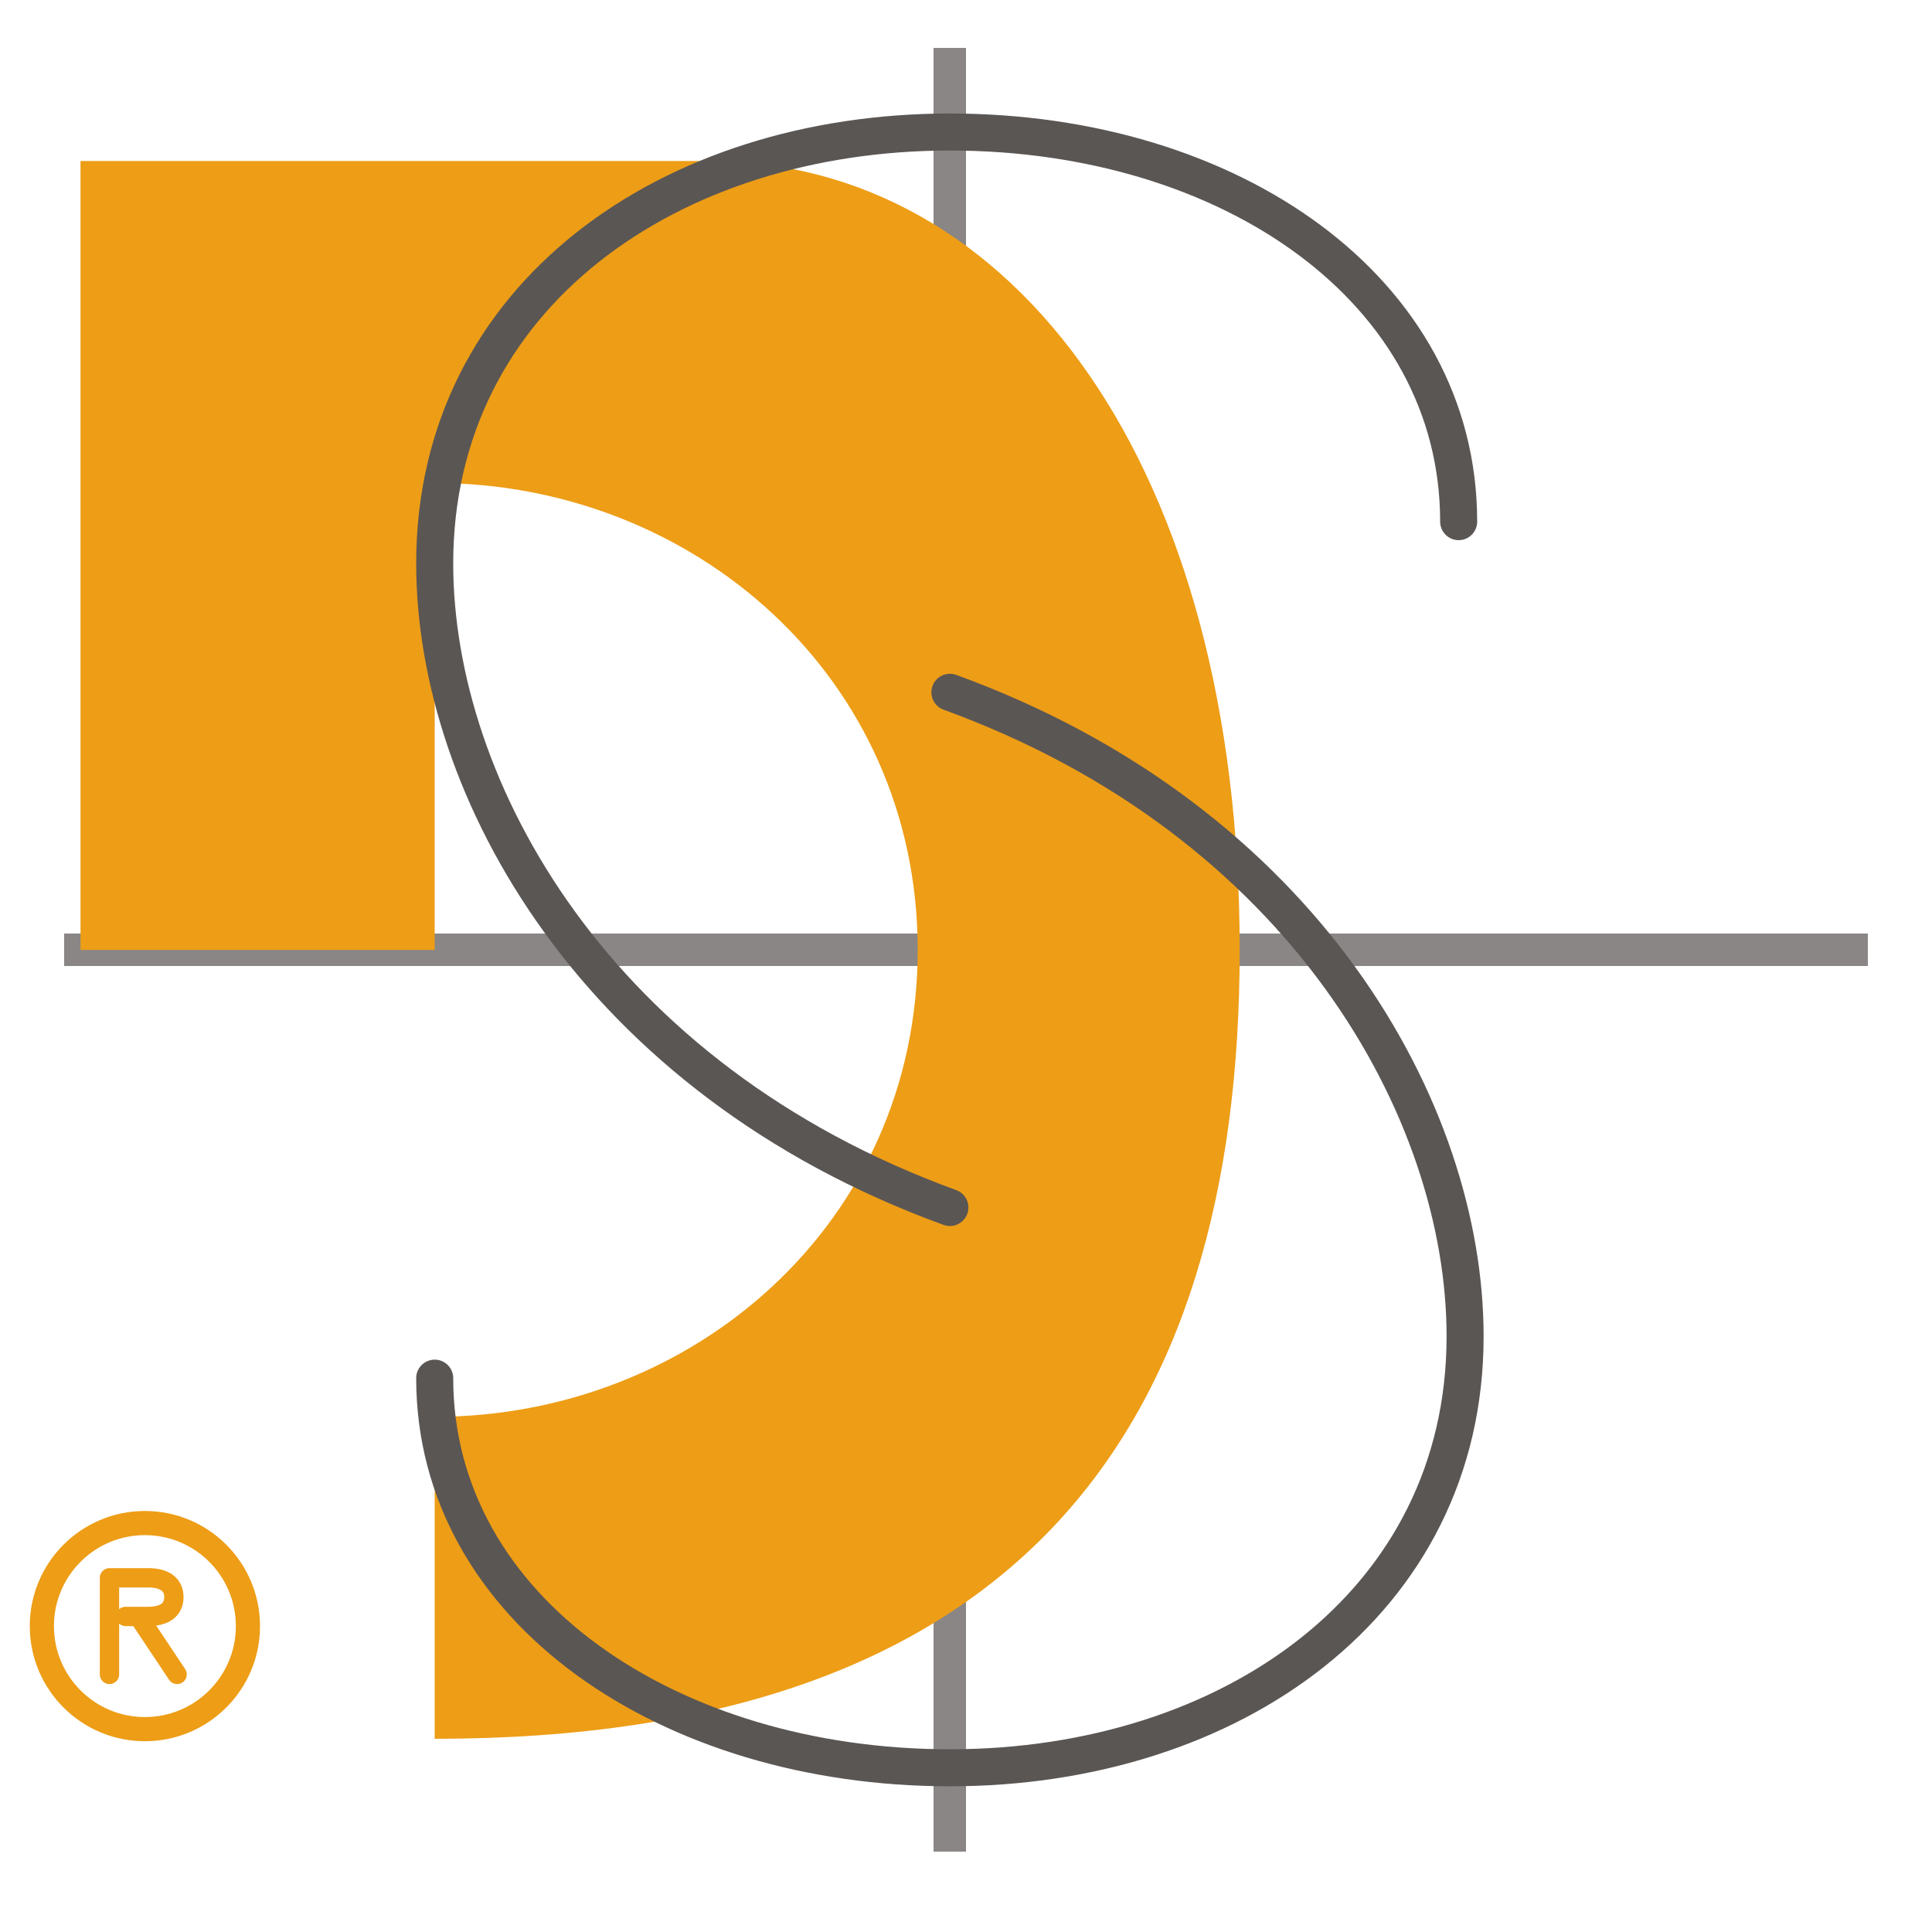
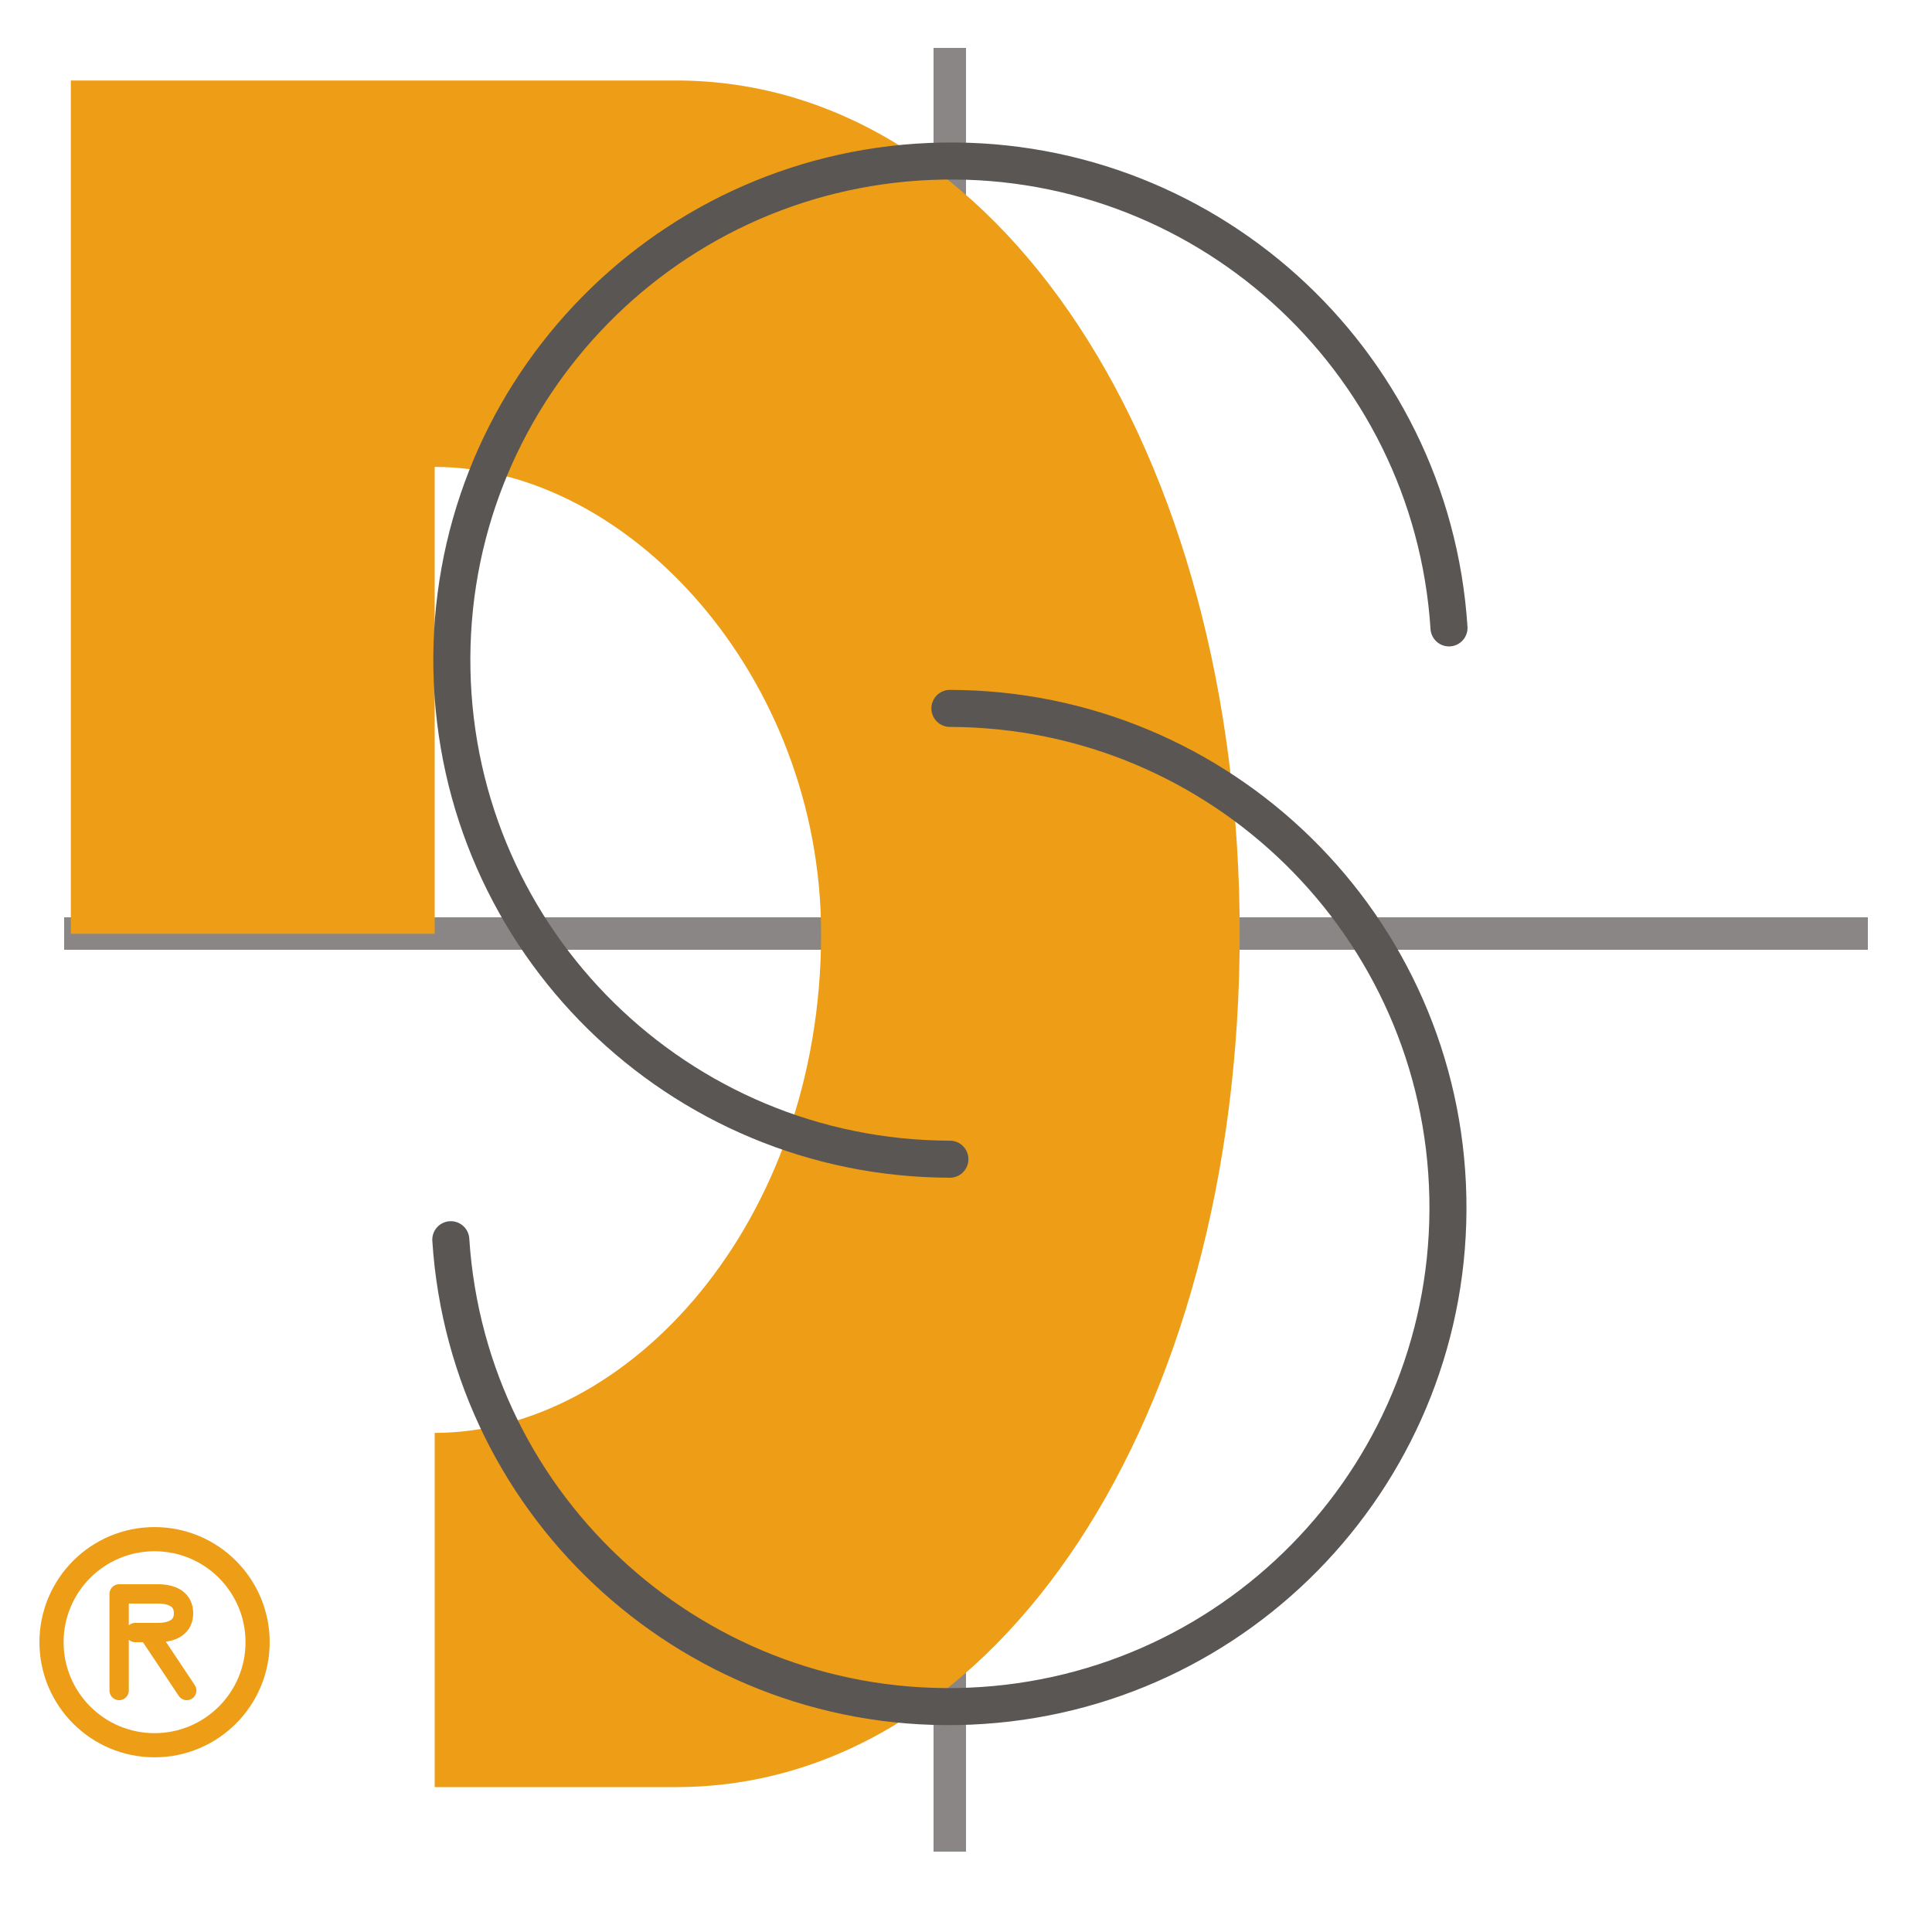
<svg xmlns="http://www.w3.org/2000/svg" viewBox="0 0 60 60" width="60" height="60" fill="none">
-   <line x1="2.0" y1="29.5" x2="58.0" y2="29.5" stroke="#898685" stroke-width="1.0" shape-rendering="crispEdges" />
+   <line x1="2.0" y1="29.0" x2="58.0" y2="29.0" stroke="#898685" stroke-width="1.0" shape-rendering="crispEdges" />
  <line x1="29.5" y1="1.5" x2="29.5" y2="57.5" stroke="#898685" stroke-width="1.0" shape-rendering="crispEdges" />
-   <path d="M 2.5 5.0 L 22.0 5.0 C 31.5 5.0 38.5 14.5 38.5 29.5 C 38.5 44.5 31.5 54.0 13.5 54.0 L 13.5 44.0 C 21.5 44.0 28.5 38.0 28.5 29.5 C 28.5 21.0 21.5 15.0 13.5 15.0 L 13.5 29.5 L 2.5 29.5 Z" fill="#ED9D16" />
-   <path d="M 45.3 16.2 C 45.3 9.0 38.2 4.1 29.5 4.1 C 20.8 4.1 13.5 9.2 13.5 17.5 C 13.5 24.5 18.5 33.5 29.5 37.5" fill="none" stroke="#5A5654" stroke-width="1.15" stroke-linecap="round" stroke-linejoin="round" />
-   <path d="M 29.5 21.5 C 40.5 25.5 45.5 34.5 45.5 41.5 C 45.5 49.8 38.2 54.9 29.5 54.9 C 20.8 54.9 13.5 50.0 13.5 42.8" fill="none" stroke="#5A5654" stroke-width="1.15" stroke-linecap="round" stroke-linejoin="round" />
-   <circle cx="4.5" cy="50.5" r="3.2" stroke="#ED9D16" stroke-width="0.75" />
-   <path d="M 3.4 52.0 L 3.4 49.0 L 4.6 49.0 C 5.1 49.0 5.4 49.2 5.4 49.6 C 5.4 50.0 5.1 50.2 4.6 50.2 L 3.9 50.2 M 4.3 50.2 L 5.5 52.0" stroke="#ED9D16" stroke-width="0.6" stroke-linecap="round" stroke-linejoin="round" />
+   <path d="M 2.2 2.5 L 21.0 2.5 C 31.0 2.5 38.5 14.0 38.5 29.0 C 38.5 44.0 31.0 55.5 21.0 55.5 L 13.5 55.5 L 13.5 44.5 C 19.5 44.5 25.5 38.0 25.5 29.0 C 25.5 21.0 19.5 14.5 13.5 14.5 L 13.5 29.0 L 2.2 29.0 Z" fill="#ED9D16" />
+   <path d="M 45.0 19.5 A 15.5 15.5 0 1 0 29.5 36.0" fill="none" stroke="#5A5654" stroke-width="1.15" stroke-linecap="round" />
+   <path d="M 29.5 22.0 A 15.5 15.5 0 1 1 14.0 38.5" fill="none" stroke="#5A5654" stroke-width="1.15" stroke-linecap="round" />
+   <circle cx="4.8" cy="51.0" r="3.2" stroke="#ED9D16" stroke-width="0.75" />
+   <path d="M 3.7 52.5 L 3.7 49.5 L 4.9 49.5 C 5.4 49.5 5.7 49.7 5.7 50.1 C 5.7 50.5 5.4 50.7 4.9 50.7 L 4.2 50.7 M 4.6 50.7 L 5.8 52.5" stroke="#ED9D16" stroke-width="0.6" stroke-linecap="round" stroke-linejoin="round" />
</svg>
